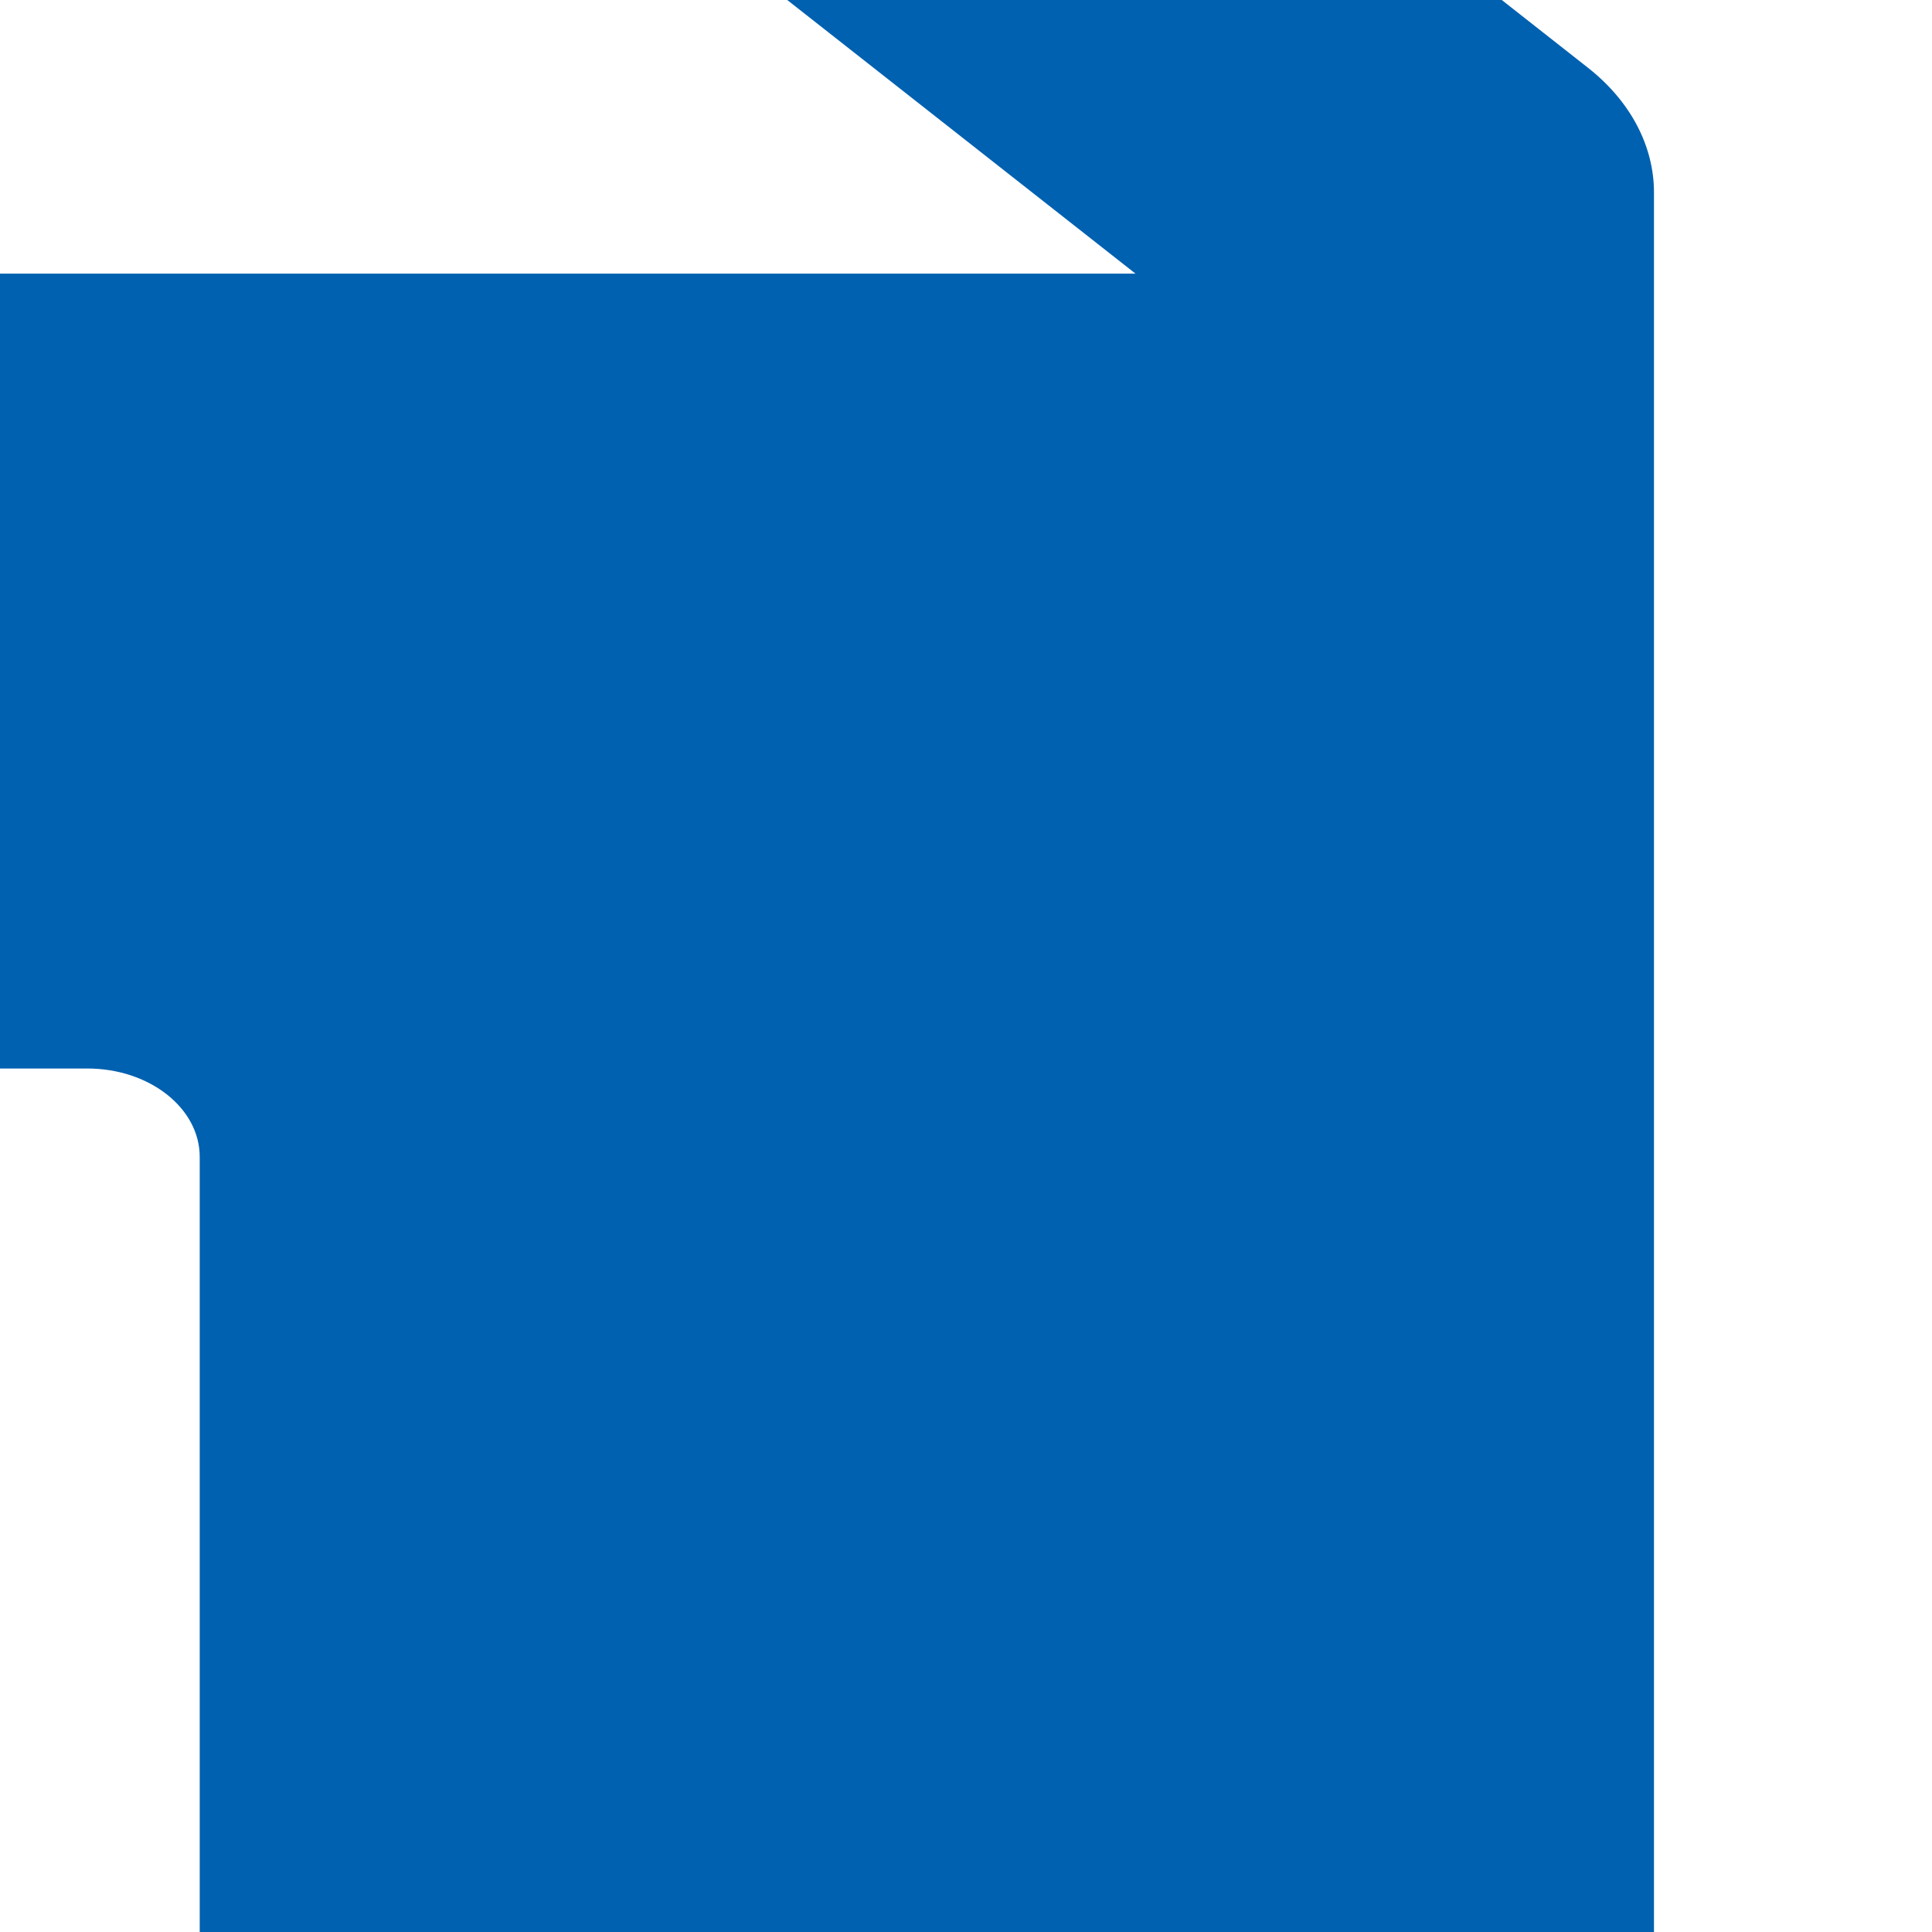
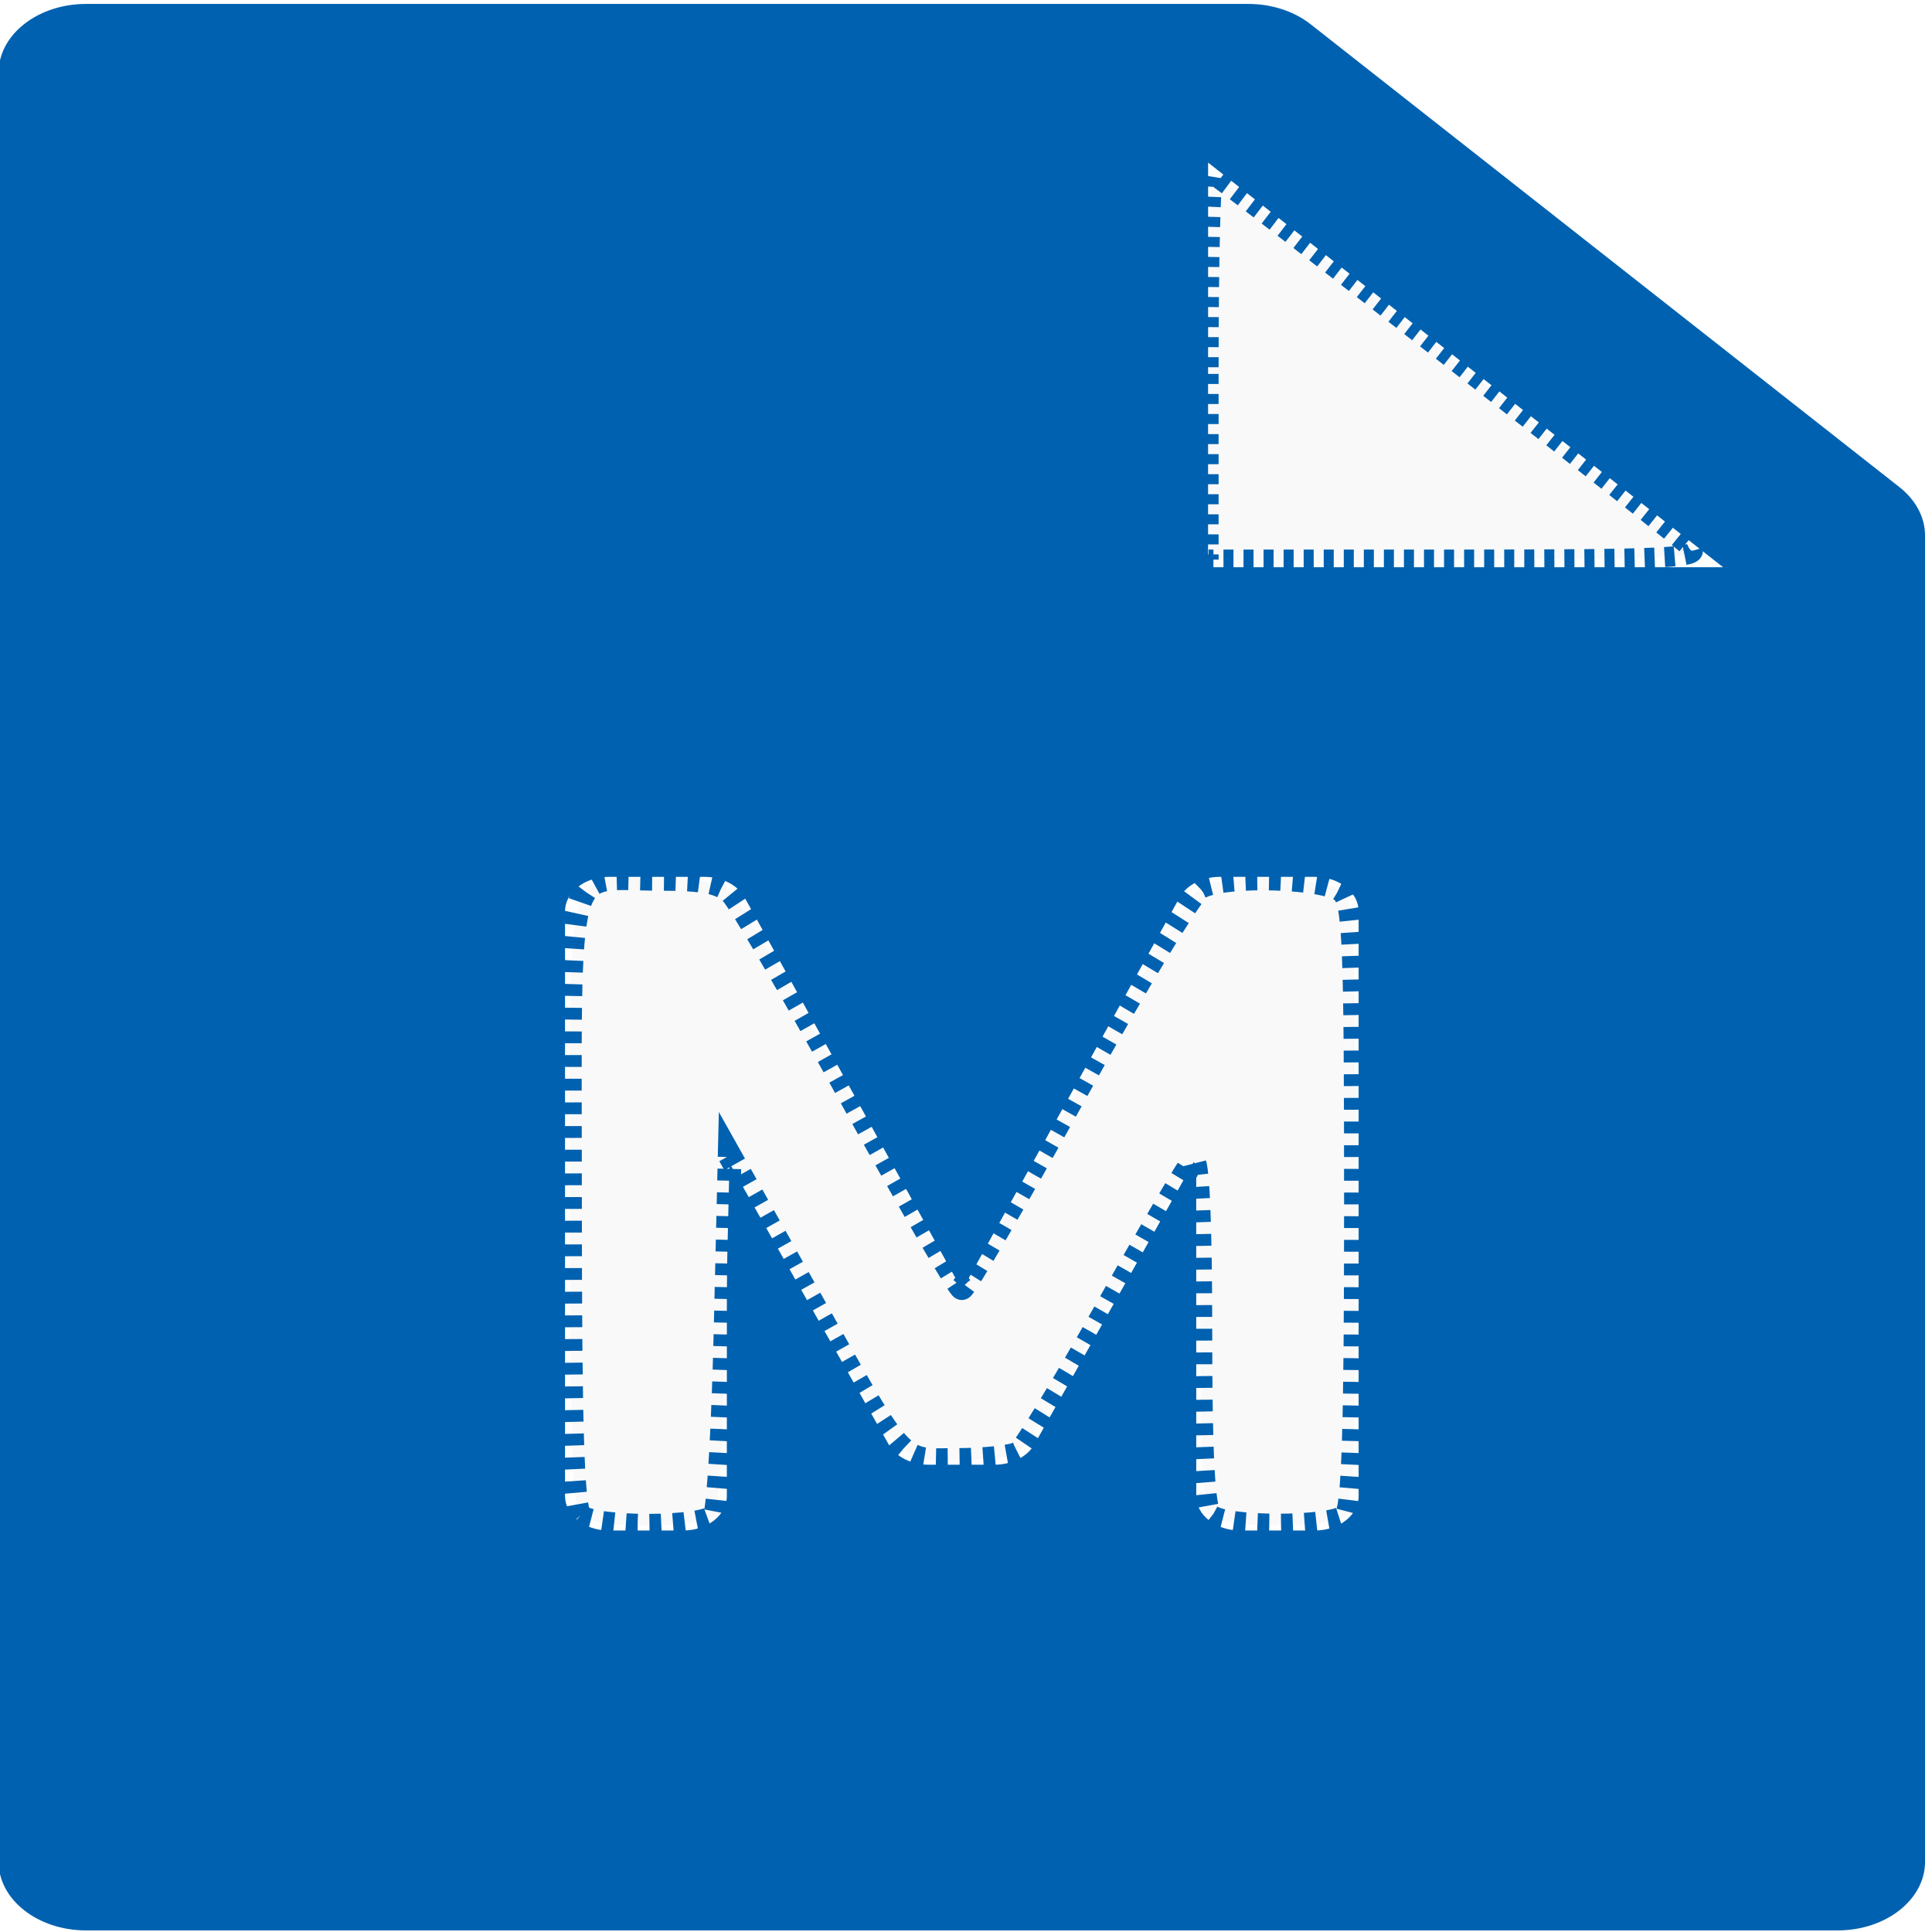
<svg xmlns="http://www.w3.org/2000/svg" class="icon" width="200px" height="200.00px" viewBox="0 0 1024 1024" version="1.1" id="svg4">
  <defs id="defs8" />
-   <path d="M 841.64,35.898 C 863.981,53.453 876.642,77.151 876.642,102.019 V 1906.307 c 0,51.785 -53.248,93.623 -119.156,93.623 H -1625.642 c -65.908,0 -119.156,-41.838 -119.156,-93.623 V -527.887 c 0,-51.785 53.248,-93.623 119.156,-93.623 H -44.214 c 31.651,0 62.185,9.947 84.527,27.502 z M 601.837,145.027 -98.951,-405.592 V 145.027 Z m -1355.665,804.367 220.104,389.047 a 59.589,46.82 0 0 0 54.455,27.803 h 89.572 c 23.571,0 44.926,-10.919 54.477,-27.847 l 220.1,-390.144 v 460.677 c 0,25.857 26.68,46.82 59.589,46.82 H 46.263 c 32.91,0 59.59,-20.963 59.59,-46.82 V 613.148 c 0,-25.857 -26.68,-46.82 -59.59,-46.82 H -83.118 a 59.589,46.82 0 0 0 -54.637,28.134 L -433.684,1128.658 -729.612,594.461 a 59.589,46.82 0 0 0 -54.637,-28.131 h -130.171 c -32.909,0 -59.589,20.963 -59.589,46.82 V 1408.933 c 0,25.858 26.68,46.82 59.589,46.82 h 101.007 c 32.91,0 59.589,-20.963 59.589,-46.82 V 949.391 Z" id="path2" style="fill:#0061b0;stroke-width:3.301" />
+   <path d="m 1006.696,258.149 c 8.702,6.838 13.634,16.068 13.634,25.755 v 702.791 c 0,20.171 -20.741,36.467 -46.413,36.467 H 45.661 c -25.672,0 -46.413,-16.296 -46.413,-36.467 V 38.548 C -0.752,18.377 19.989,2.081 45.661,2.081 H 661.646 c 12.328,0 24.222,3.875 32.924,10.712 z M 913.29,300.656 640.325,86.184 V 300.656 Z m -528.047,313.31 85.733,151.538 a 23.211,18.237 0 0 0 21.211,10.83 h 34.889 c 9.181,0 17.499,-4.253 21.219,-10.847 l 85.732,-151.966 v 179.439 c 0,10.072 10.392,18.237 23.211,18.237 h 39.65 c 12.819,0 23.211,-8.165 23.211,-18.237 V 482.995 c 0,-10.072 -10.392,-18.237 -23.211,-18.237 H 646.492 A 23.211,18.237 0 0 0 625.21,475.716 L 509.943,683.792 394.675,475.716 a 23.211,18.237 0 0 0 -21.282,-10.957 h -50.703 c -12.819,0 -23.211,8.165 -23.211,18.237 v 309.967 c 0,10.072 10.392,18.237 23.211,18.237 h 39.344 c 12.819,0 23.211,-8.165 23.211,-18.237 V 613.965 Z" id="path2" style="fill:#0061b0;stroke-width:1.286" />
+   <path style="fill:#f9f9f9;fill-opacity:1;stroke:#0061b0;stroke-width:2.45;stroke-linecap:butt;stroke-linejoin:miter;stroke-miterlimit:4;stroke-dasharray:1.225,1.225;stroke-opacity:1;stroke-dashoffset:0" d="m 60.026,156.911 c -0.755,-0.755 -1.017,-9.165 -1.017,-32.597 0,-36.442 -0.864,-33.335 9.266,-33.335 4.584,0 6.337,0.349 7.478,1.49 0.82,0.82 6.39,10.353 12.38,21.186 5.989,10.833 11.136,19.696 11.437,19.696 0.301,0 5.632,-9.157 11.846,-20.349 6.215,-11.192 12.004,-20.726 12.865,-21.186 2.615,-1.399 13.214,-1.045 14.752,0.494 1.162,1.162 1.332,5.291 1.332,32.458 0,23.079 -0.263,31.389 -1.017,32.143 -1.35,1.35 -12.718,1.35 -14.068,0 -0.728,-0.728 -1.017,-6.196 -1.017,-19.237 0,-11.258 -0.301,-17.913 -0.789,-17.415 -0.434,0.443 -4.423,7.256 -8.865,15.141 -4.442,7.885 -8.568,14.648 -9.169,15.029 -0.601,0.381 -3.45,0.699 -6.331,0.706 -6.244,0.015 -5.217,1.174 -16.03,-18.087 l -7.545,-13.438 -0.424,18.1 c -0.233,9.955 -0.732,18.576 -1.109,19.159 -0.909,1.405 -12.578,1.44 -13.975,0.042 z" id="path822" transform="scale(5.12)" />
+   <path style="fill:#f9f9f9;fill-opacity:1;stroke:#0061b0;stroke-width:2.076;stroke-linecap:butt;stroke-linejoin:miter;stroke-miterlimit:4;stroke-dasharray:1.038, 1.038;stroke-dashoffset:0;stroke-opacity:1" d="m 125.111,38.013 c 0,-10.953 0.218,-19.915 0.484,-19.915 0.486,0 47.161,36.463 49.485,38.658 1.058,1 -2.531,1.172 -24.364,1.172 h -25.605 z" id="path824" transform="scale(5.12)" />
</svg>
